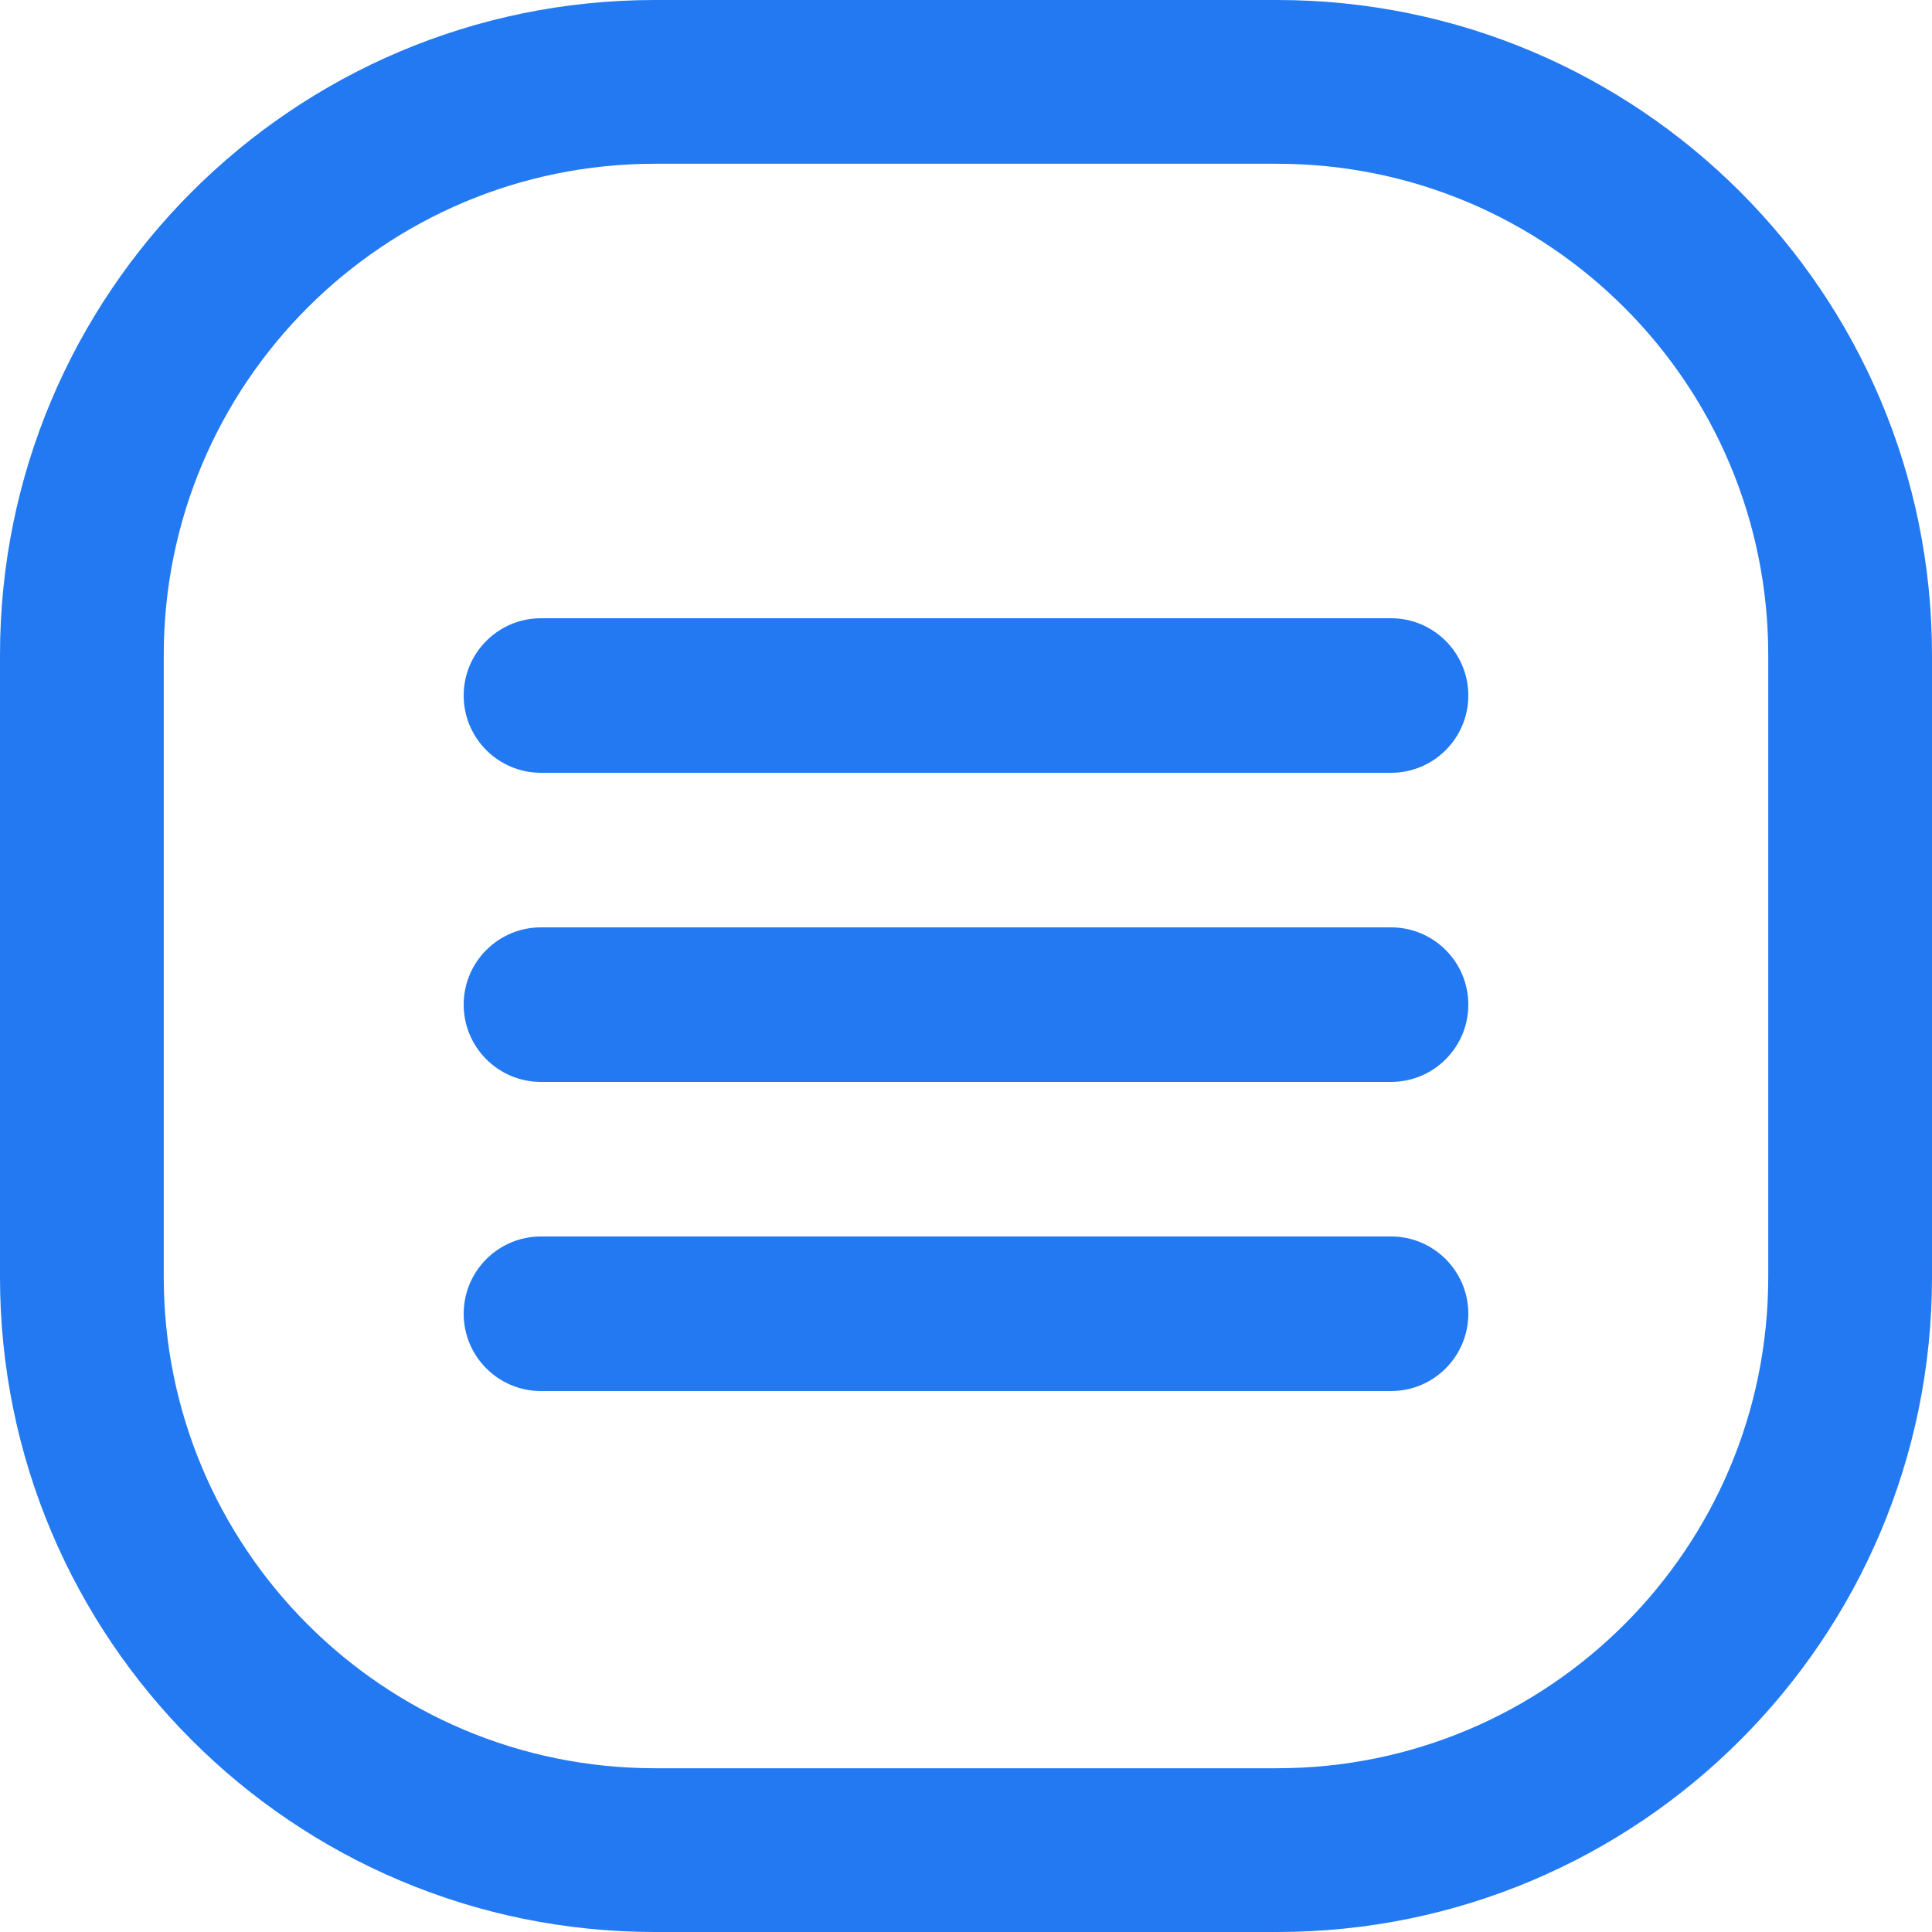
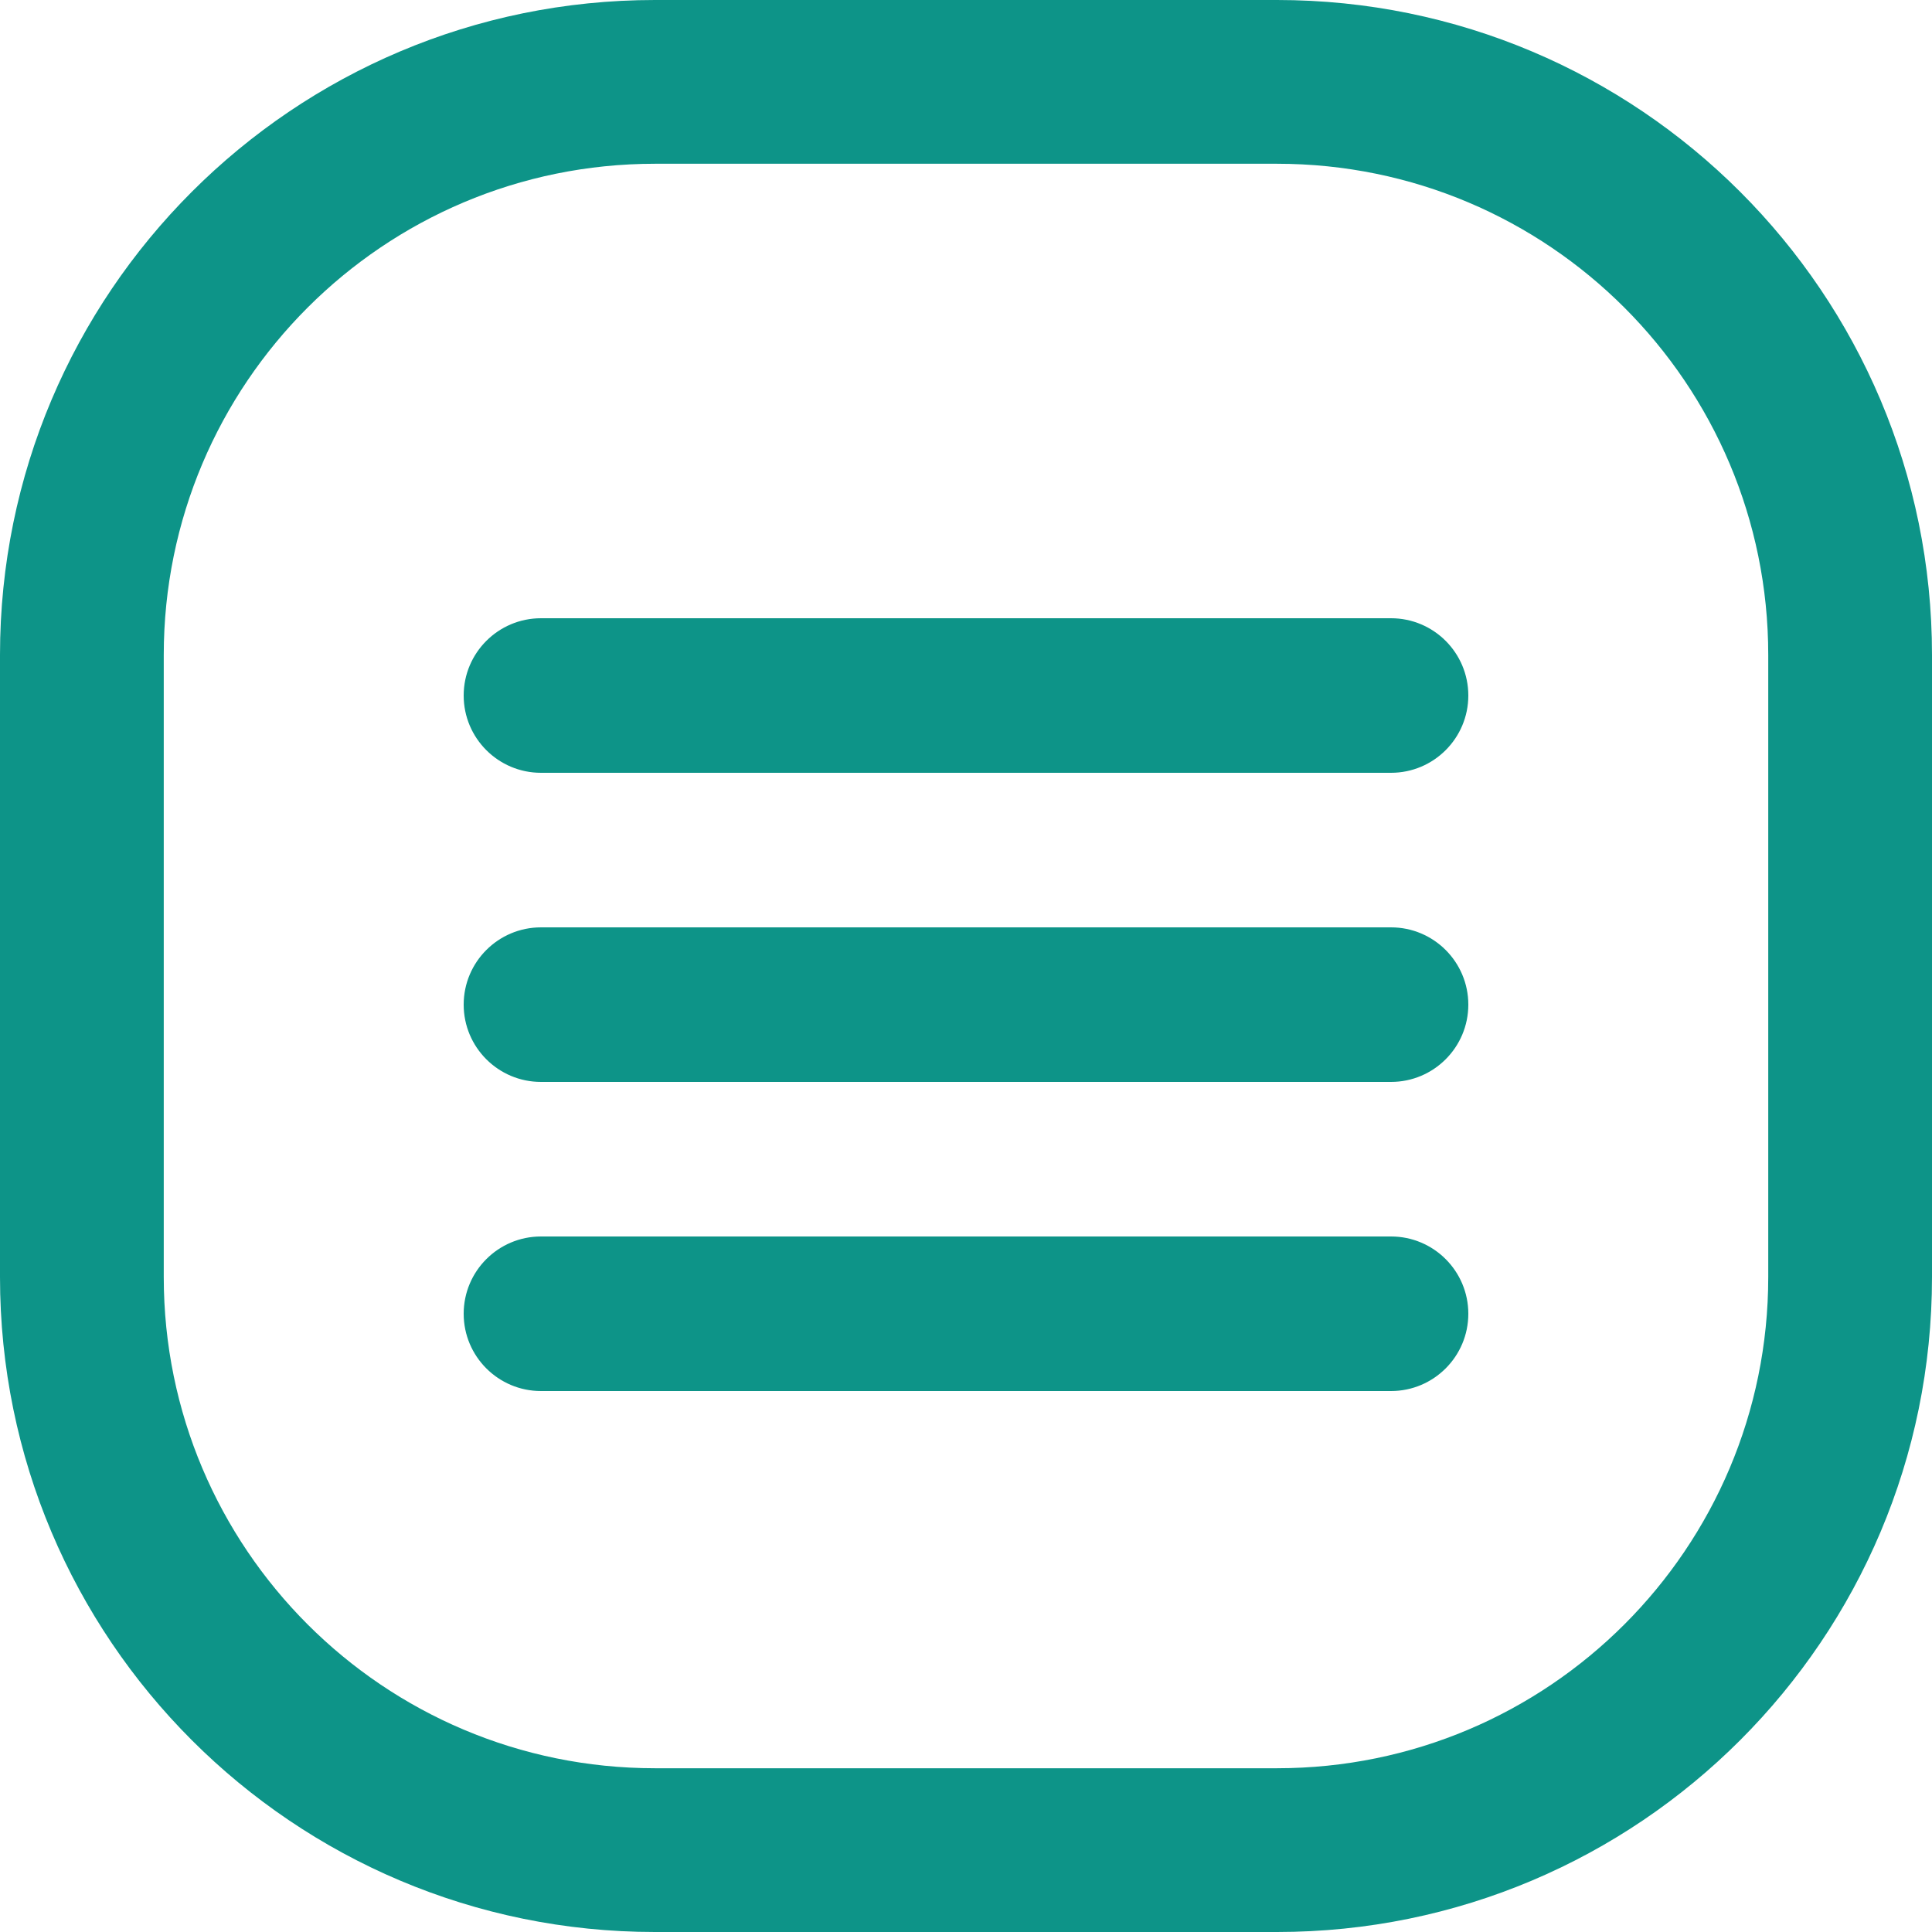
<svg xmlns="http://www.w3.org/2000/svg" width="25" height="25" viewBox="0 0 25 25" fill="none">
-   <path fill-rule="evenodd" clip-rule="evenodd" d="M16.525 2.119H8.475C4.964 2.119 2.119 4.964 2.119 8.475V16.525C2.119 20.036 4.964 22.881 8.475 22.881H16.525C20.036 22.881 22.881 20.036 22.881 16.525V8.475C22.881 4.964 20.036 2.119 16.525 2.119ZM8.475 0C3.794 0 0 3.794 0 8.475V16.525C0 21.206 3.794 25 8.475 25H16.525C21.206 25 25 21.206 25 16.525V8.475C25 3.794 21.206 0 16.525 0H8.475Z" fill="#2279F1" />
-   <path fill-rule="evenodd" clip-rule="evenodd" d="M6 9C6 8.448 6.448 8 7 8H18C18.552 8 19 8.448 19 9C19 9.552 18.552 10 18 10H7C6.448 10 6 9.552 6 9Z" fill="#2279F1" />
-   <path fill-rule="evenodd" clip-rule="evenodd" d="M6 13C6 12.448 6.448 12 7 12H18C18.552 12 19 12.448 19 13C19 13.552 18.552 14 18 14H7C6.448 14 6 13.552 6 13Z" fill="#2279F1" />
-   <path fill-rule="evenodd" clip-rule="evenodd" d="M6 17C6 16.448 6.448 16 7 16H18C18.552 16 19 16.448 19 17C19 17.552 18.552 18 18 18H7C6.448 18 6 17.552 6 17Z" fill="#2279F1" />
+   <path fill-rule="evenodd" clip-rule="evenodd" d="M16.525 2.119H8.475C4.964 2.119 2.119 4.964 2.119 8.475V16.525C2.119 20.036 4.964 22.881 8.475 22.881H16.525C20.036 22.881 22.881 20.036 22.881 16.525V8.475C22.881 4.964 20.036 2.119 16.525 2.119ZM8.475 0C3.794 0 0 3.794 0 8.475V16.525C0 21.206 3.794 25 8.475 25H16.525C21.206 25 25 21.206 25 16.525V8.475C25 3.794 21.206 0 16.525 0H8.475Z" fill="#0D9488" />
+   <path fill-rule="evenodd" clip-rule="evenodd" d="M6 9C6 8.448 6.448 8 7 8H18C18.552 8 19 8.448 19 9C19 9.552 18.552 10 18 10H7C6.448 10 6 9.552 6 9Z" fill="#0D9488" />
+   <path fill-rule="evenodd" clip-rule="evenodd" d="M6 13C6 12.448 6.448 12 7 12H18C18.552 12 19 12.448 19 13C19 13.552 18.552 14 18 14H7C6.448 14 6 13.552 6 13Z" fill="#0D9488" />
+   <path fill-rule="evenodd" clip-rule="evenodd" d="M6 17C6 16.448 6.448 16 7 16H18C18.552 16 19 16.448 19 17C19 17.552 18.552 18 18 18H7C6.448 18 6 17.552 6 17Z" fill="#0D9488" />
</svg>
